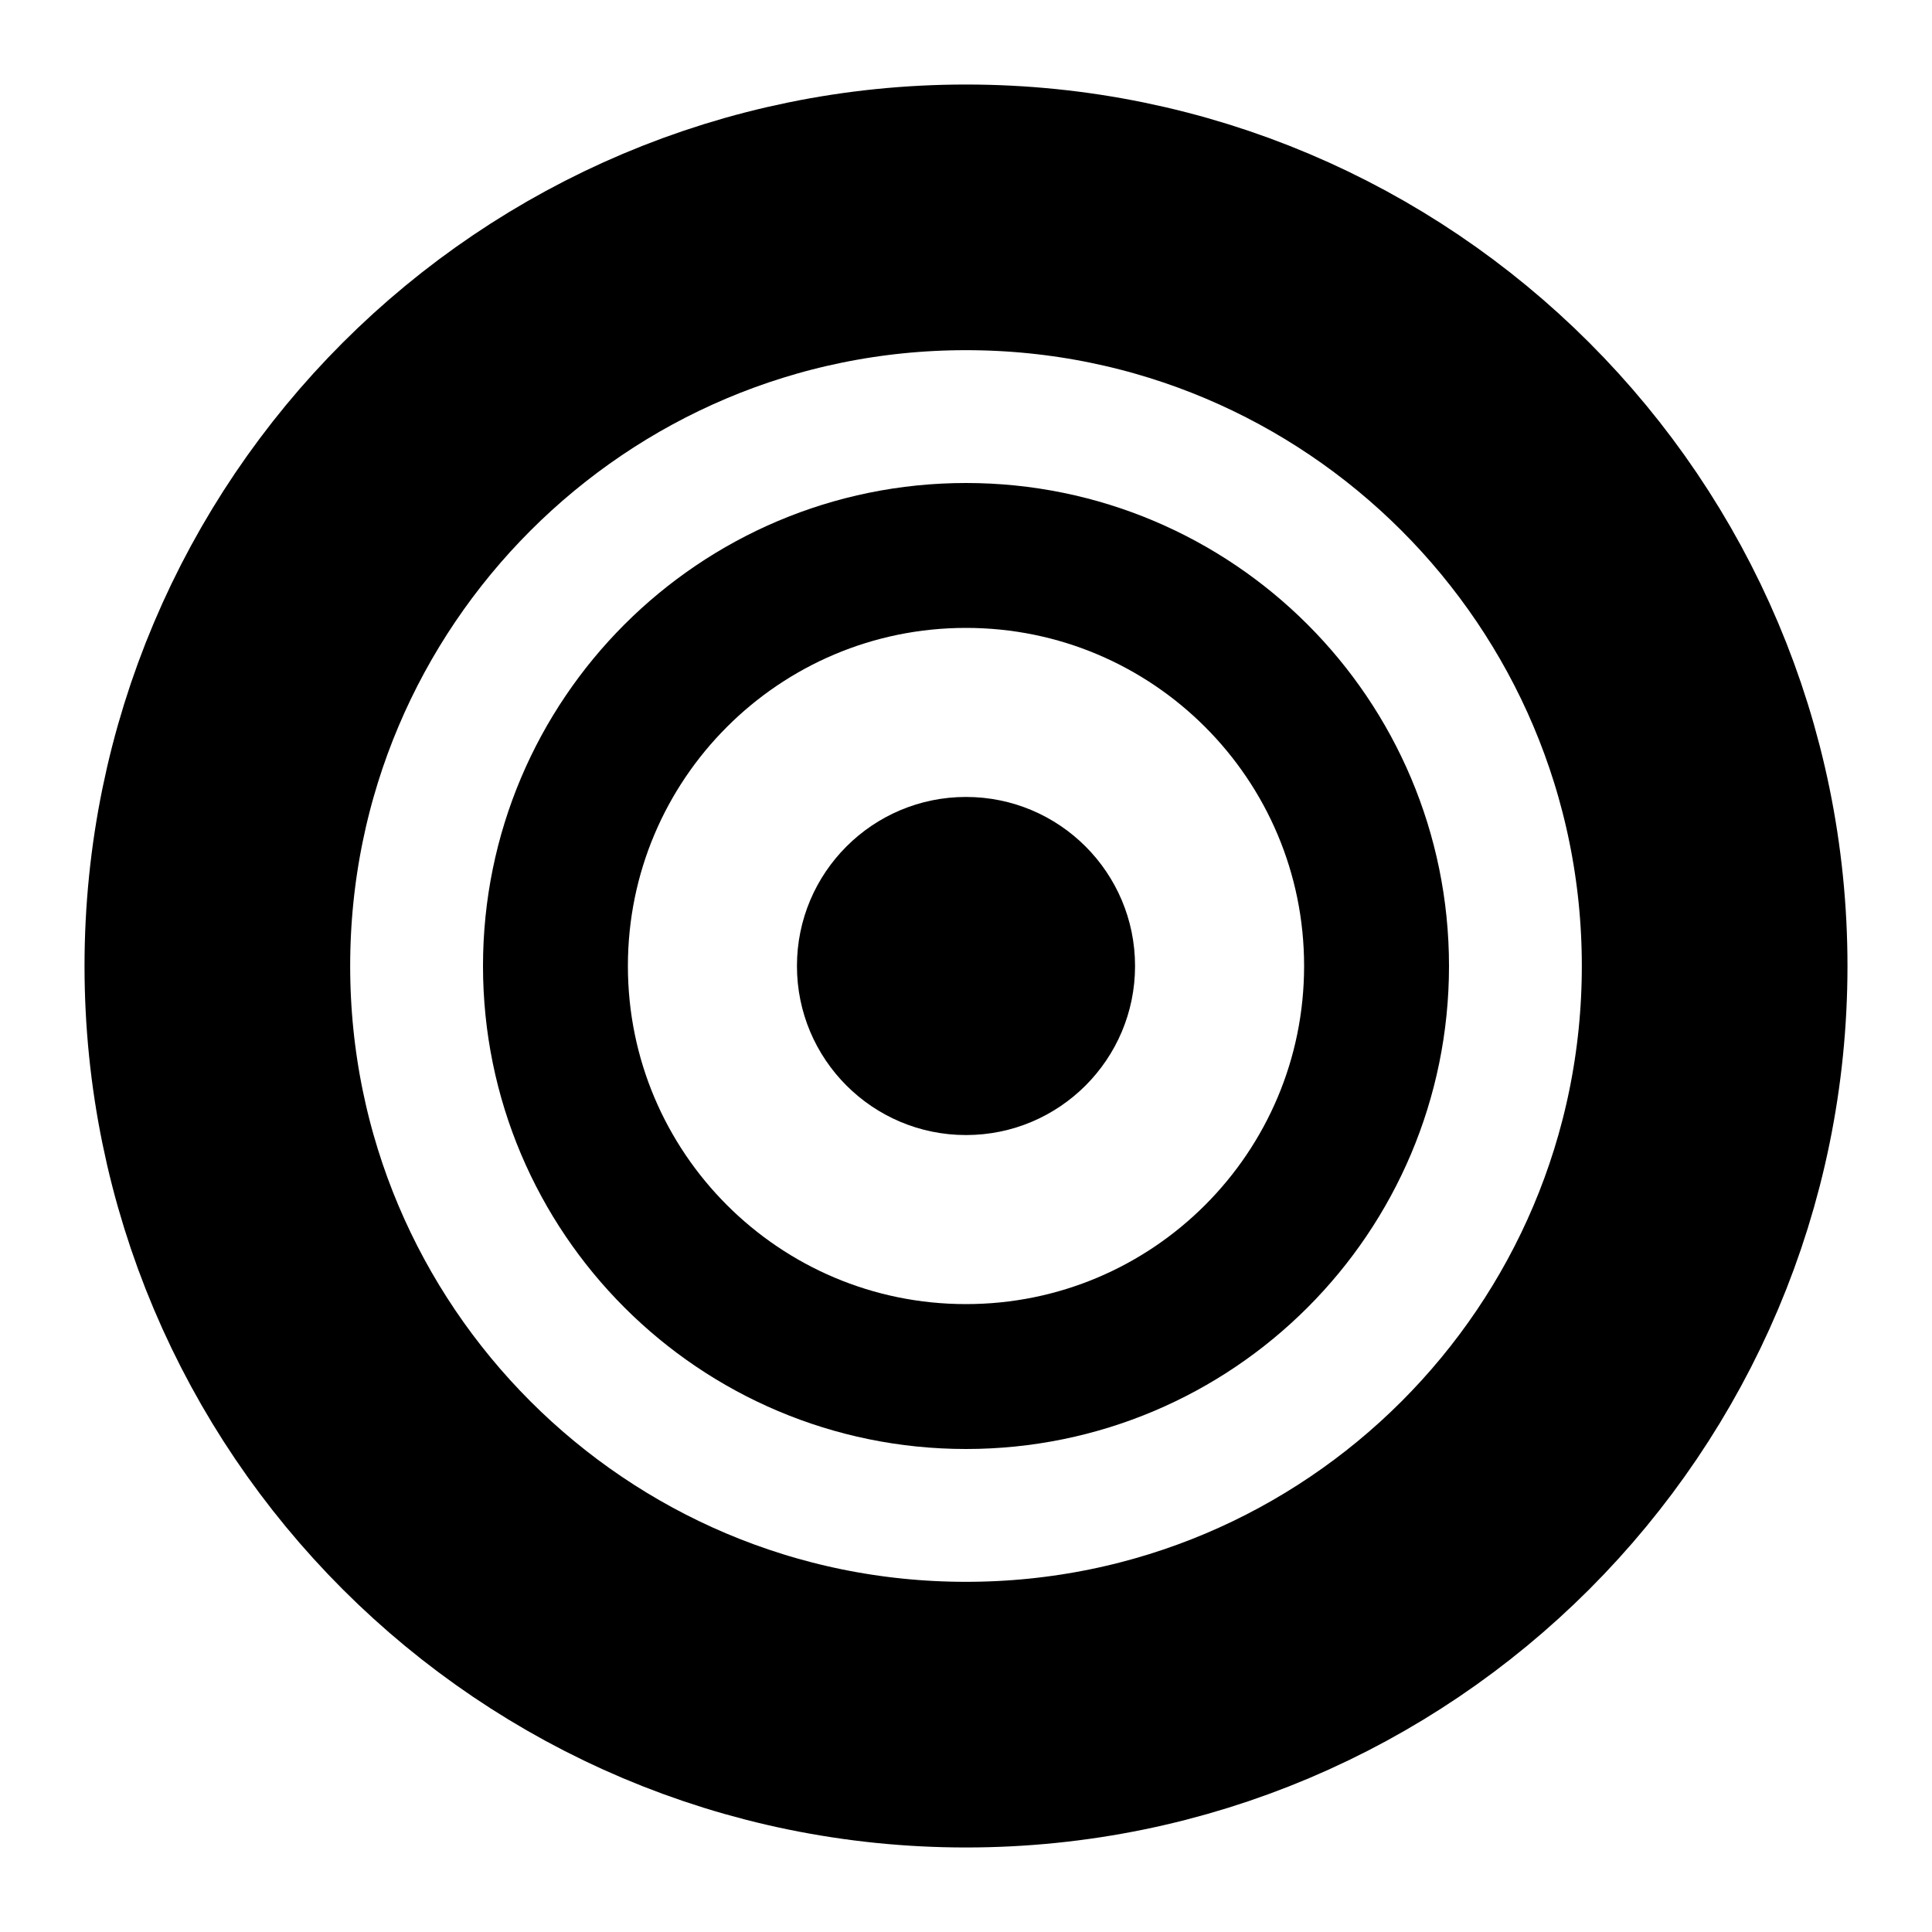
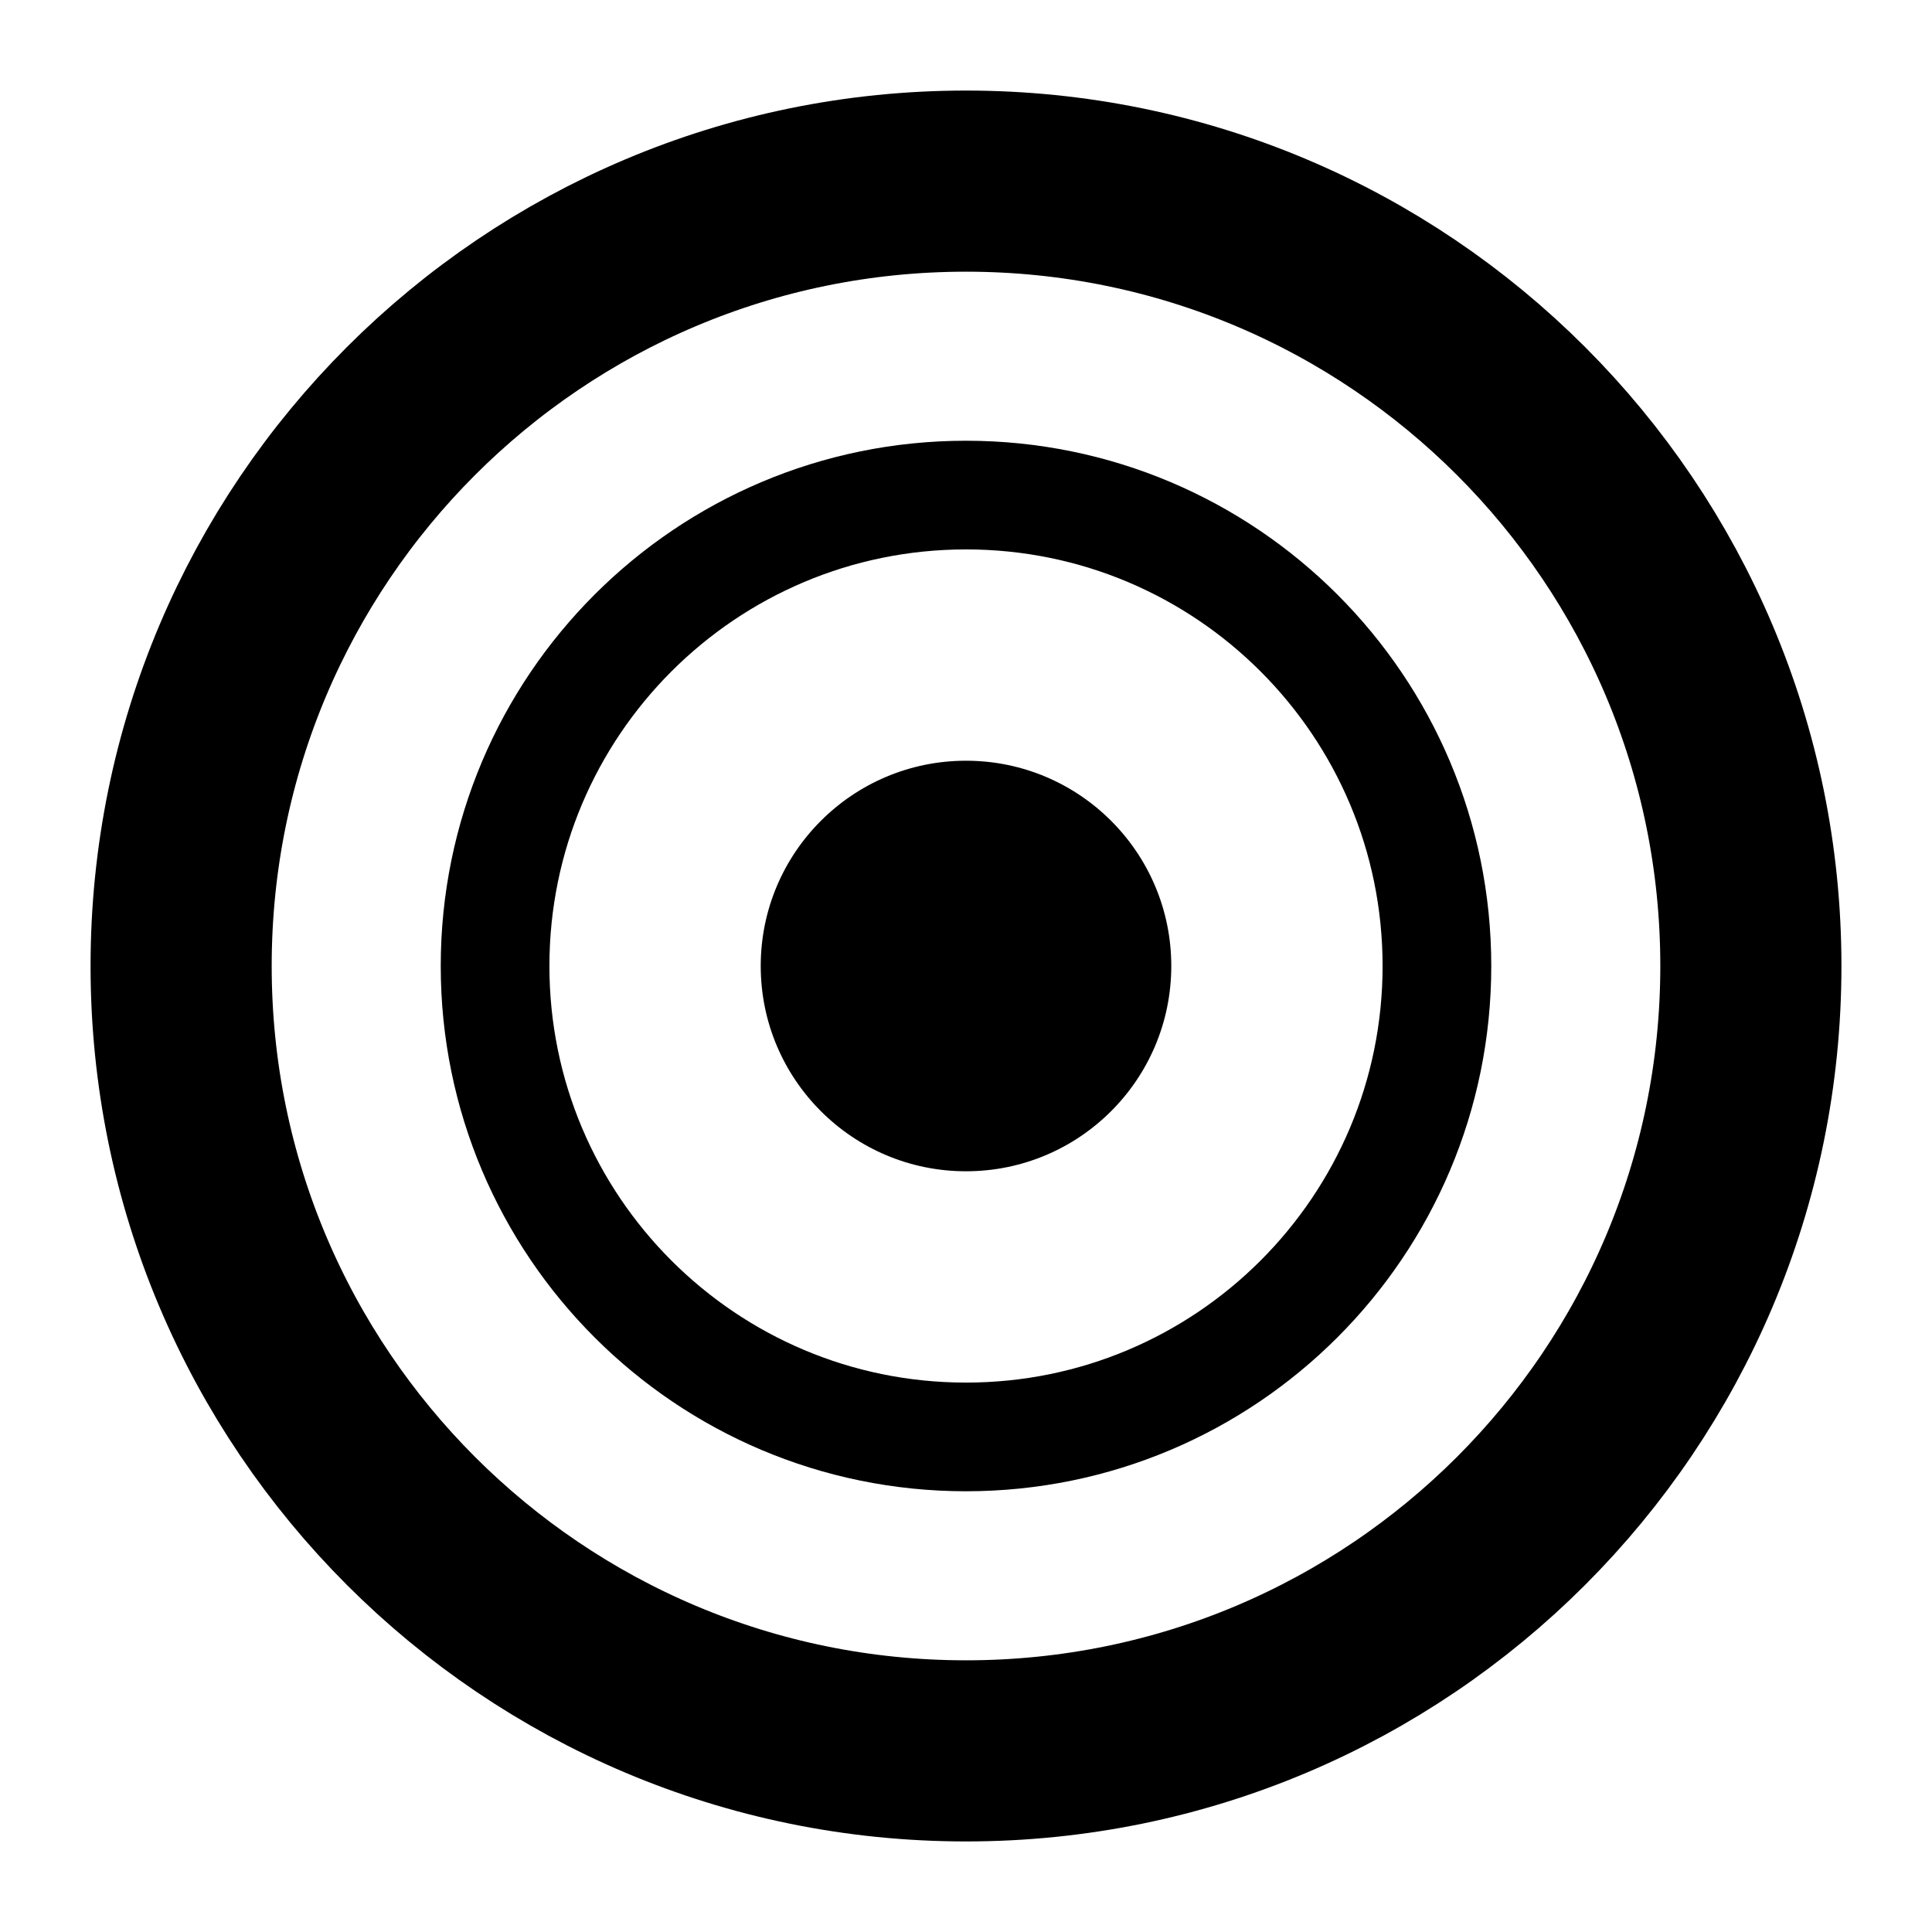
<svg xmlns="http://www.w3.org/2000/svg" viewBox="0 0 16 16">
-   <circle cx="8" cy="8" r="6.2" fill="none" stroke="#000" stroke-width="2.2" />
-   <circle cx="8" cy="8" r="3.4" fill="none" stroke="#000" stroke-width="1.2" />
-   <circle cx="8" cy="8" r="1.4" fill="#000" />
+   <circle cx="8" cy="8" r="6.5" fill="none" stroke="#000" stroke-width="1.5" />
+   <circle cx="8" cy="8" r="3.9" fill="none" stroke="#000" stroke-width="0.9" />
+   <circle cx="8" cy="8" r="1.7" fill="#000" />
</svg>
